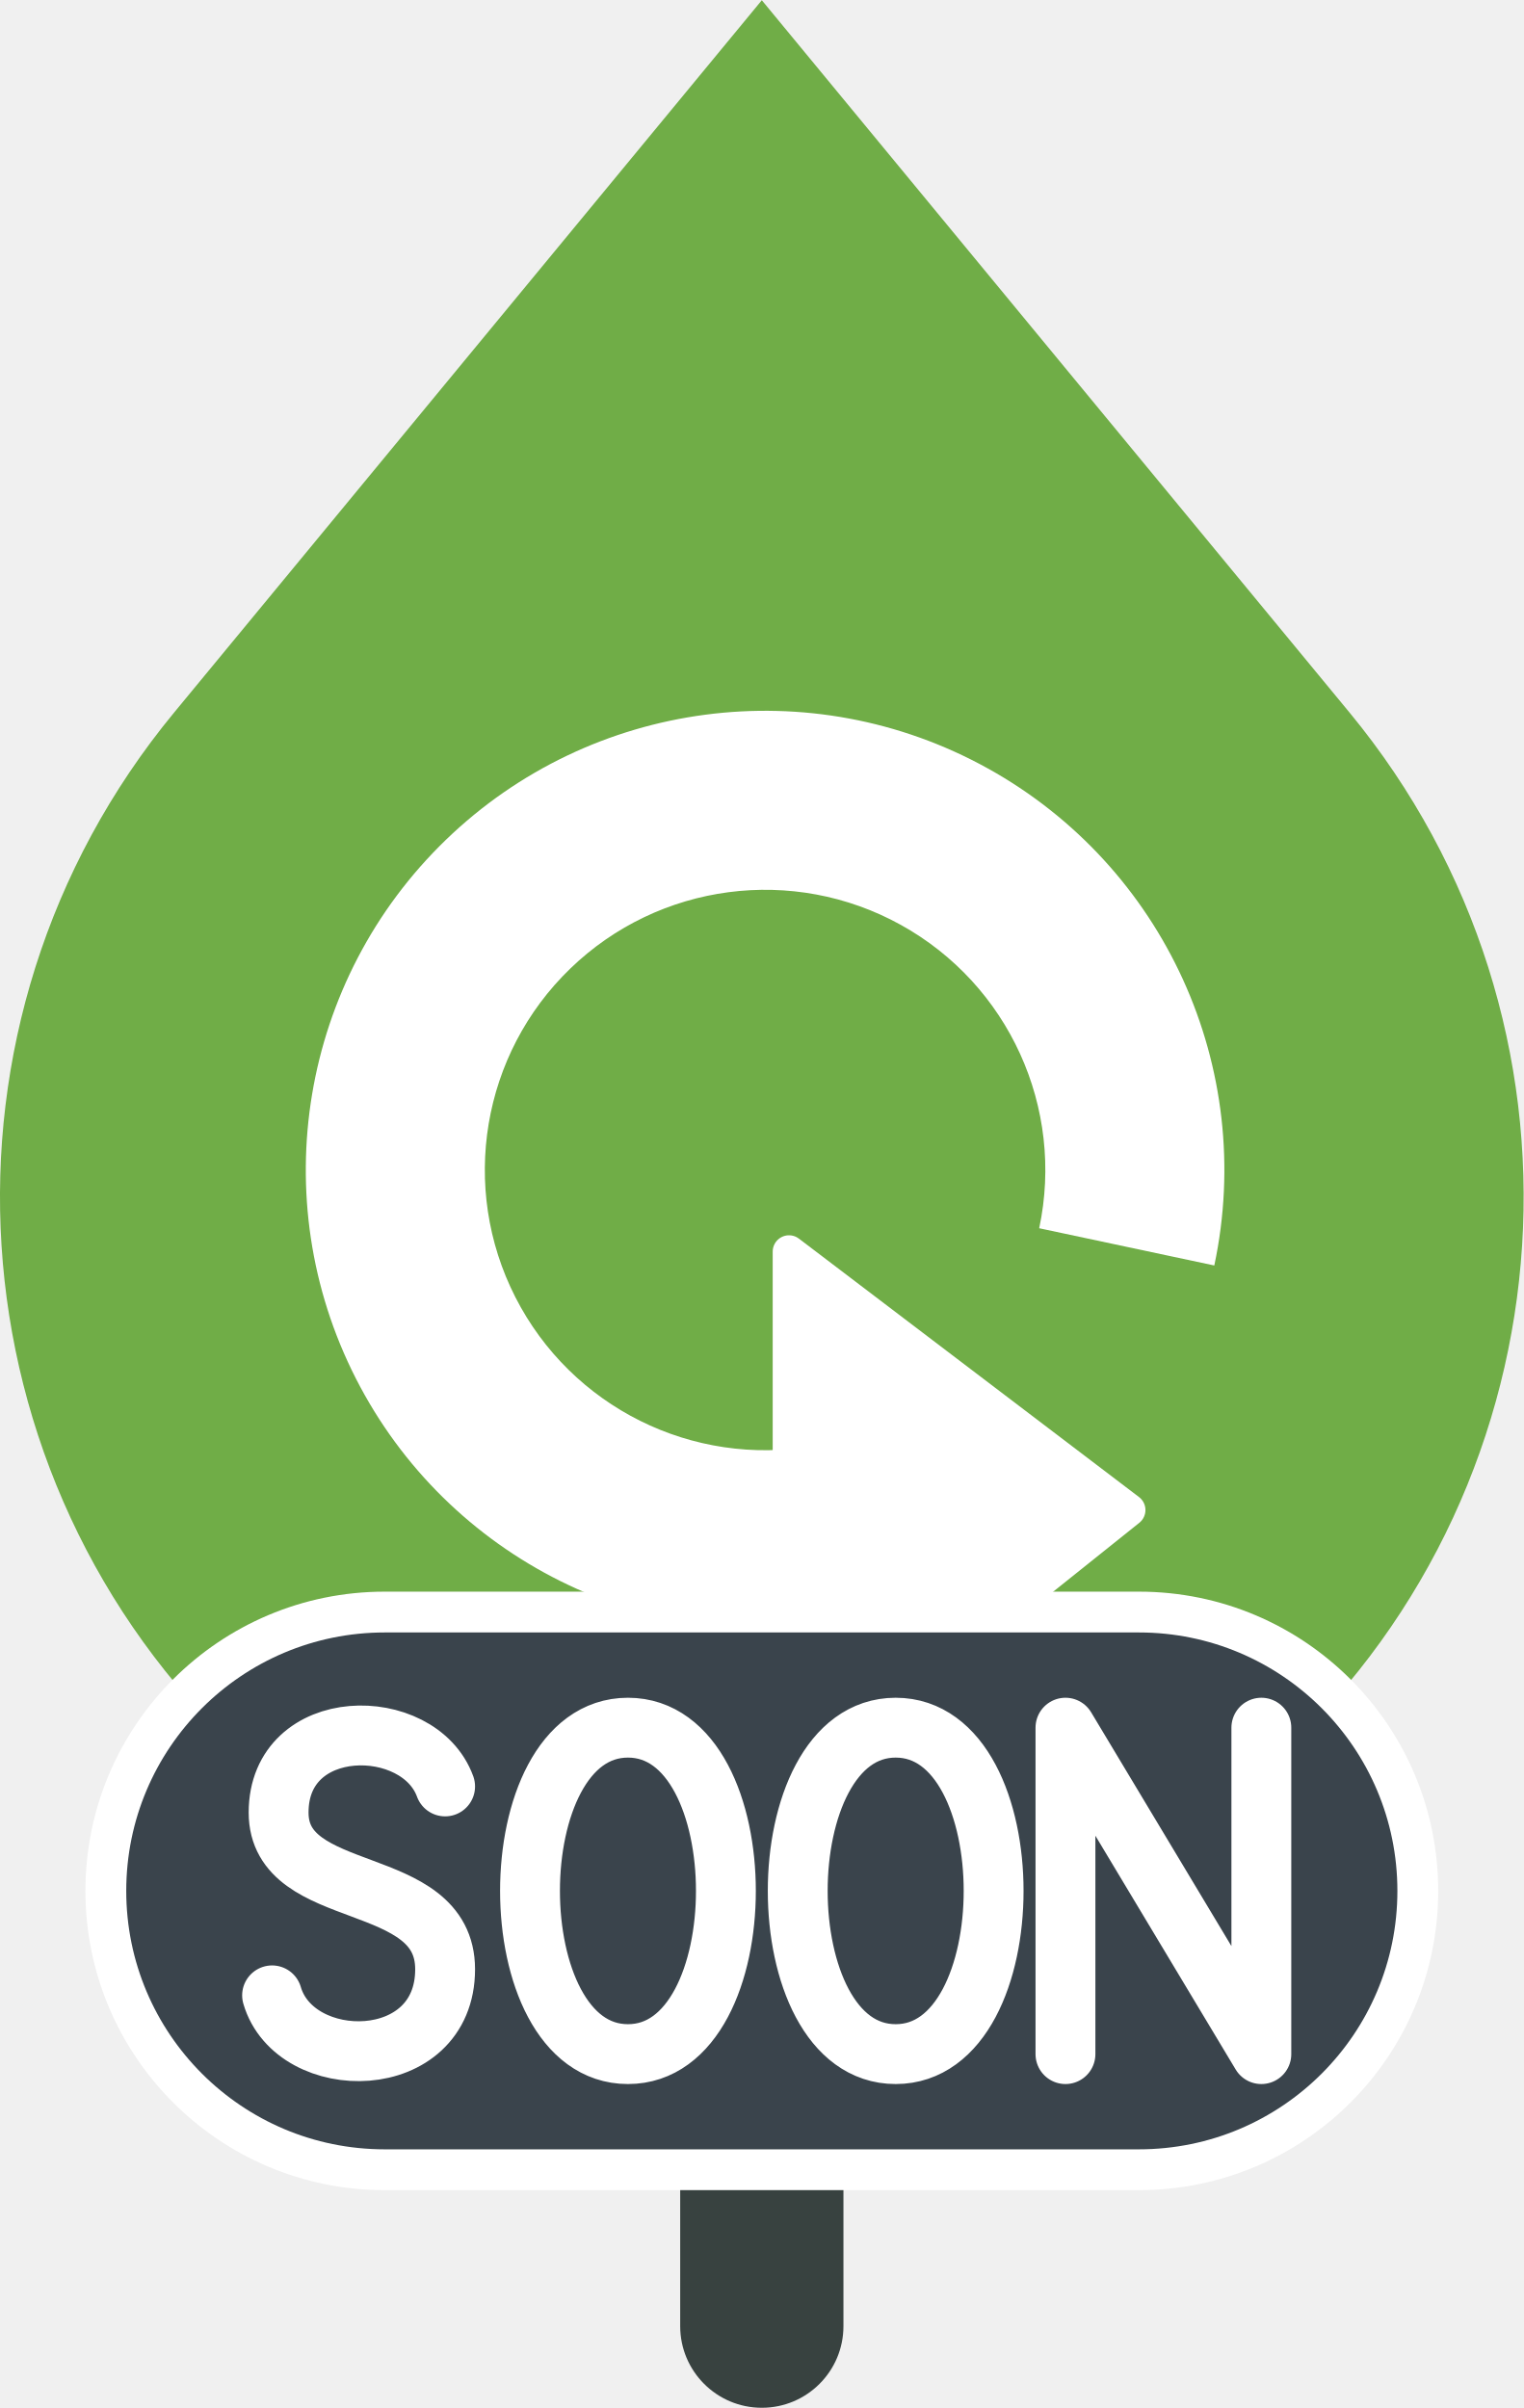
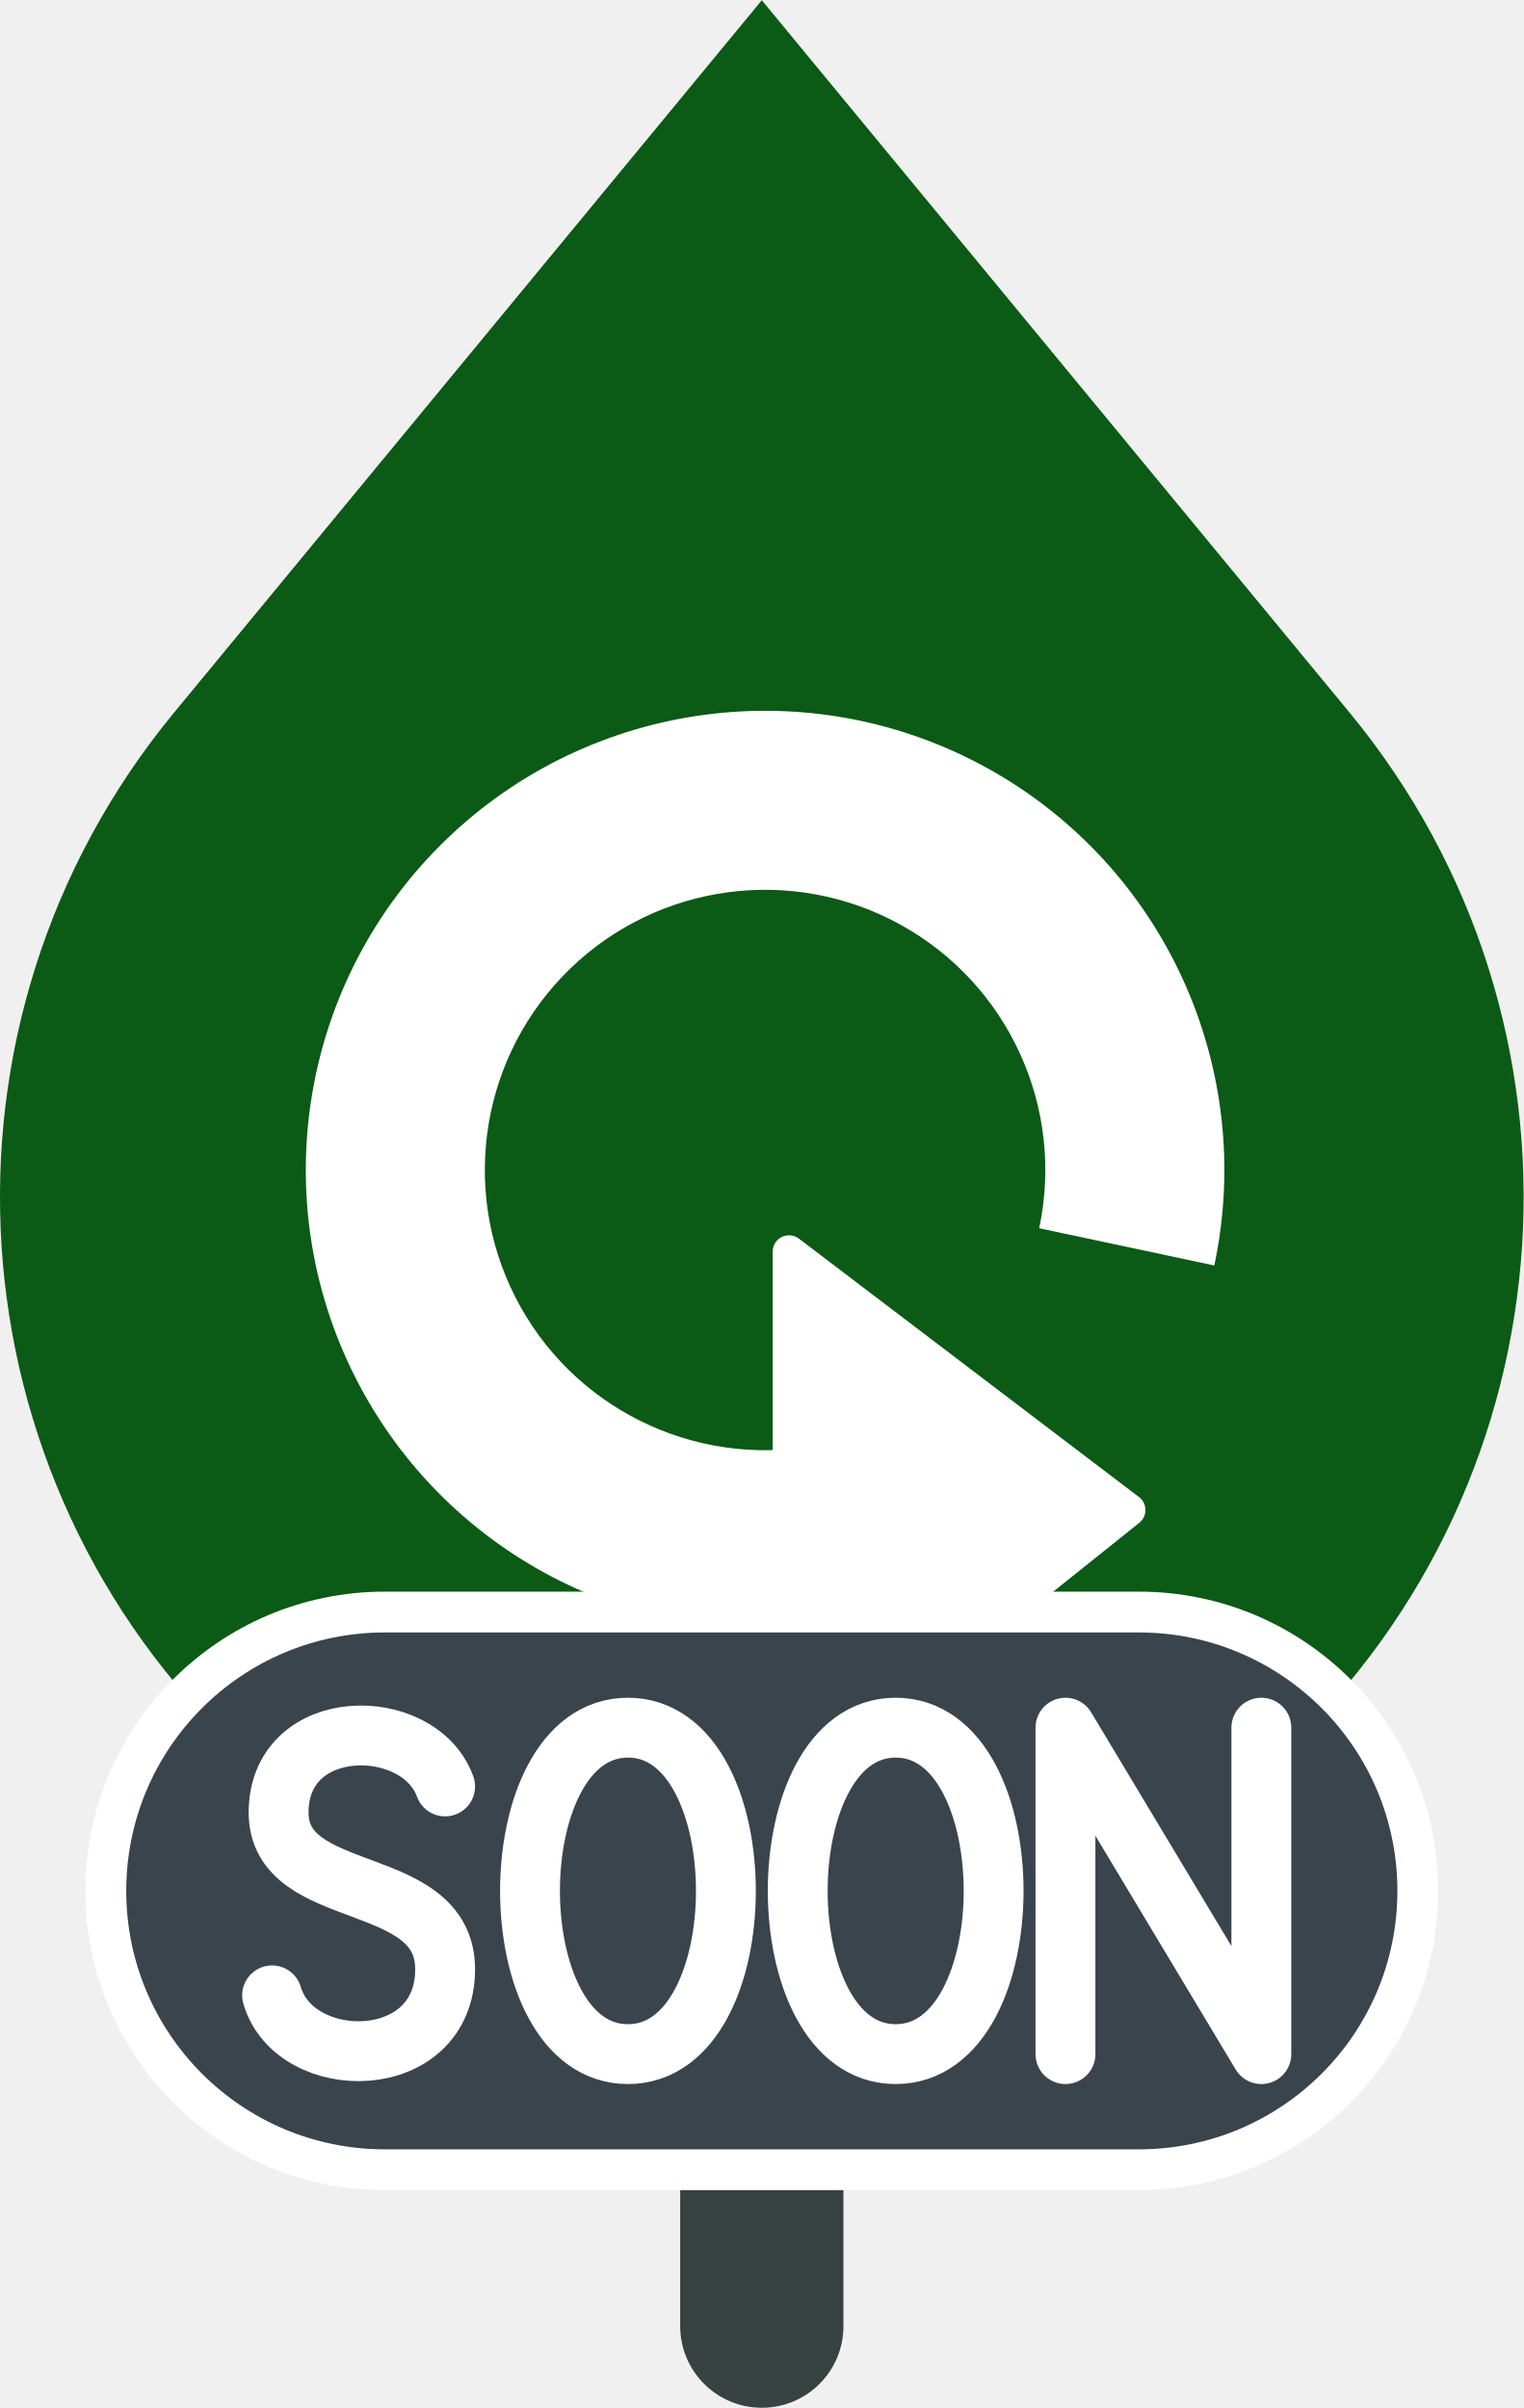
<svg xmlns="http://www.w3.org/2000/svg" width="21.51" height="34.00" viewBox="12.000 2.000 56.000 88.500">
  <g opacity="1.00">
    <rect x="37" y="70" width="6" height="20.5" rx="3" fill="#384240" />
-     <path d="M40.000,2.000 L61.599,28.182 A28.000,28.000 0 1 1 18.401,28.182 Z" fill="#70AD47" />
+     <path d="M40.000,2.000 L61.599,28.182 A28.000,28.000 0 1 1 18.401,28.182 Z" fill="#0B5A15" />
    <path d="M43.051,61.624 A16.88,16.88 0 1 1 56.631,48.510 L50.195,47.141 A10.3,10.3 0 1 0 41.909,55.144 Z" fill="#fff" />
    <path d="M41.000,48.000 L53.500,57.500 L41.000,67.500 Z" fill="#fff" stroke="#fff" stroke-width="1.2" stroke-linejoin="round" />
    <rect x="15.140" y="60.500" width="49.720" height="22.000" rx="11.000" fill="#fff" />
    <rect x="16.640" y="62.000" width="46.720" height="19.000" rx="9.500" fill="#3A444C" />
    <path d="M28.360,67.660 C27.400,65.020 22.240,65.020 22.240,68.620 C22.240,71.980 28.360,70.780 28.360,74.380 C28.360,78.220 22.840,78.220 22.000,75.340 M35.080,65.500 C30.280,65.500 30.280,77.500 35.080,77.500 C39.880,77.500 39.880,65.500 35.080,65.500 Z M44.920,65.500 C40.120,65.500 40.120,77.500 44.920,77.500 C49.720,77.500 49.720,65.500 44.920,65.500 Z M51.160,77.500 L51.160,65.500 L58.360,77.500 L58.360,65.500" fill="none" stroke="#fff" stroke-width="2.2" stroke-linecap="round" stroke-linejoin="round" />
  </g>
</svg>
